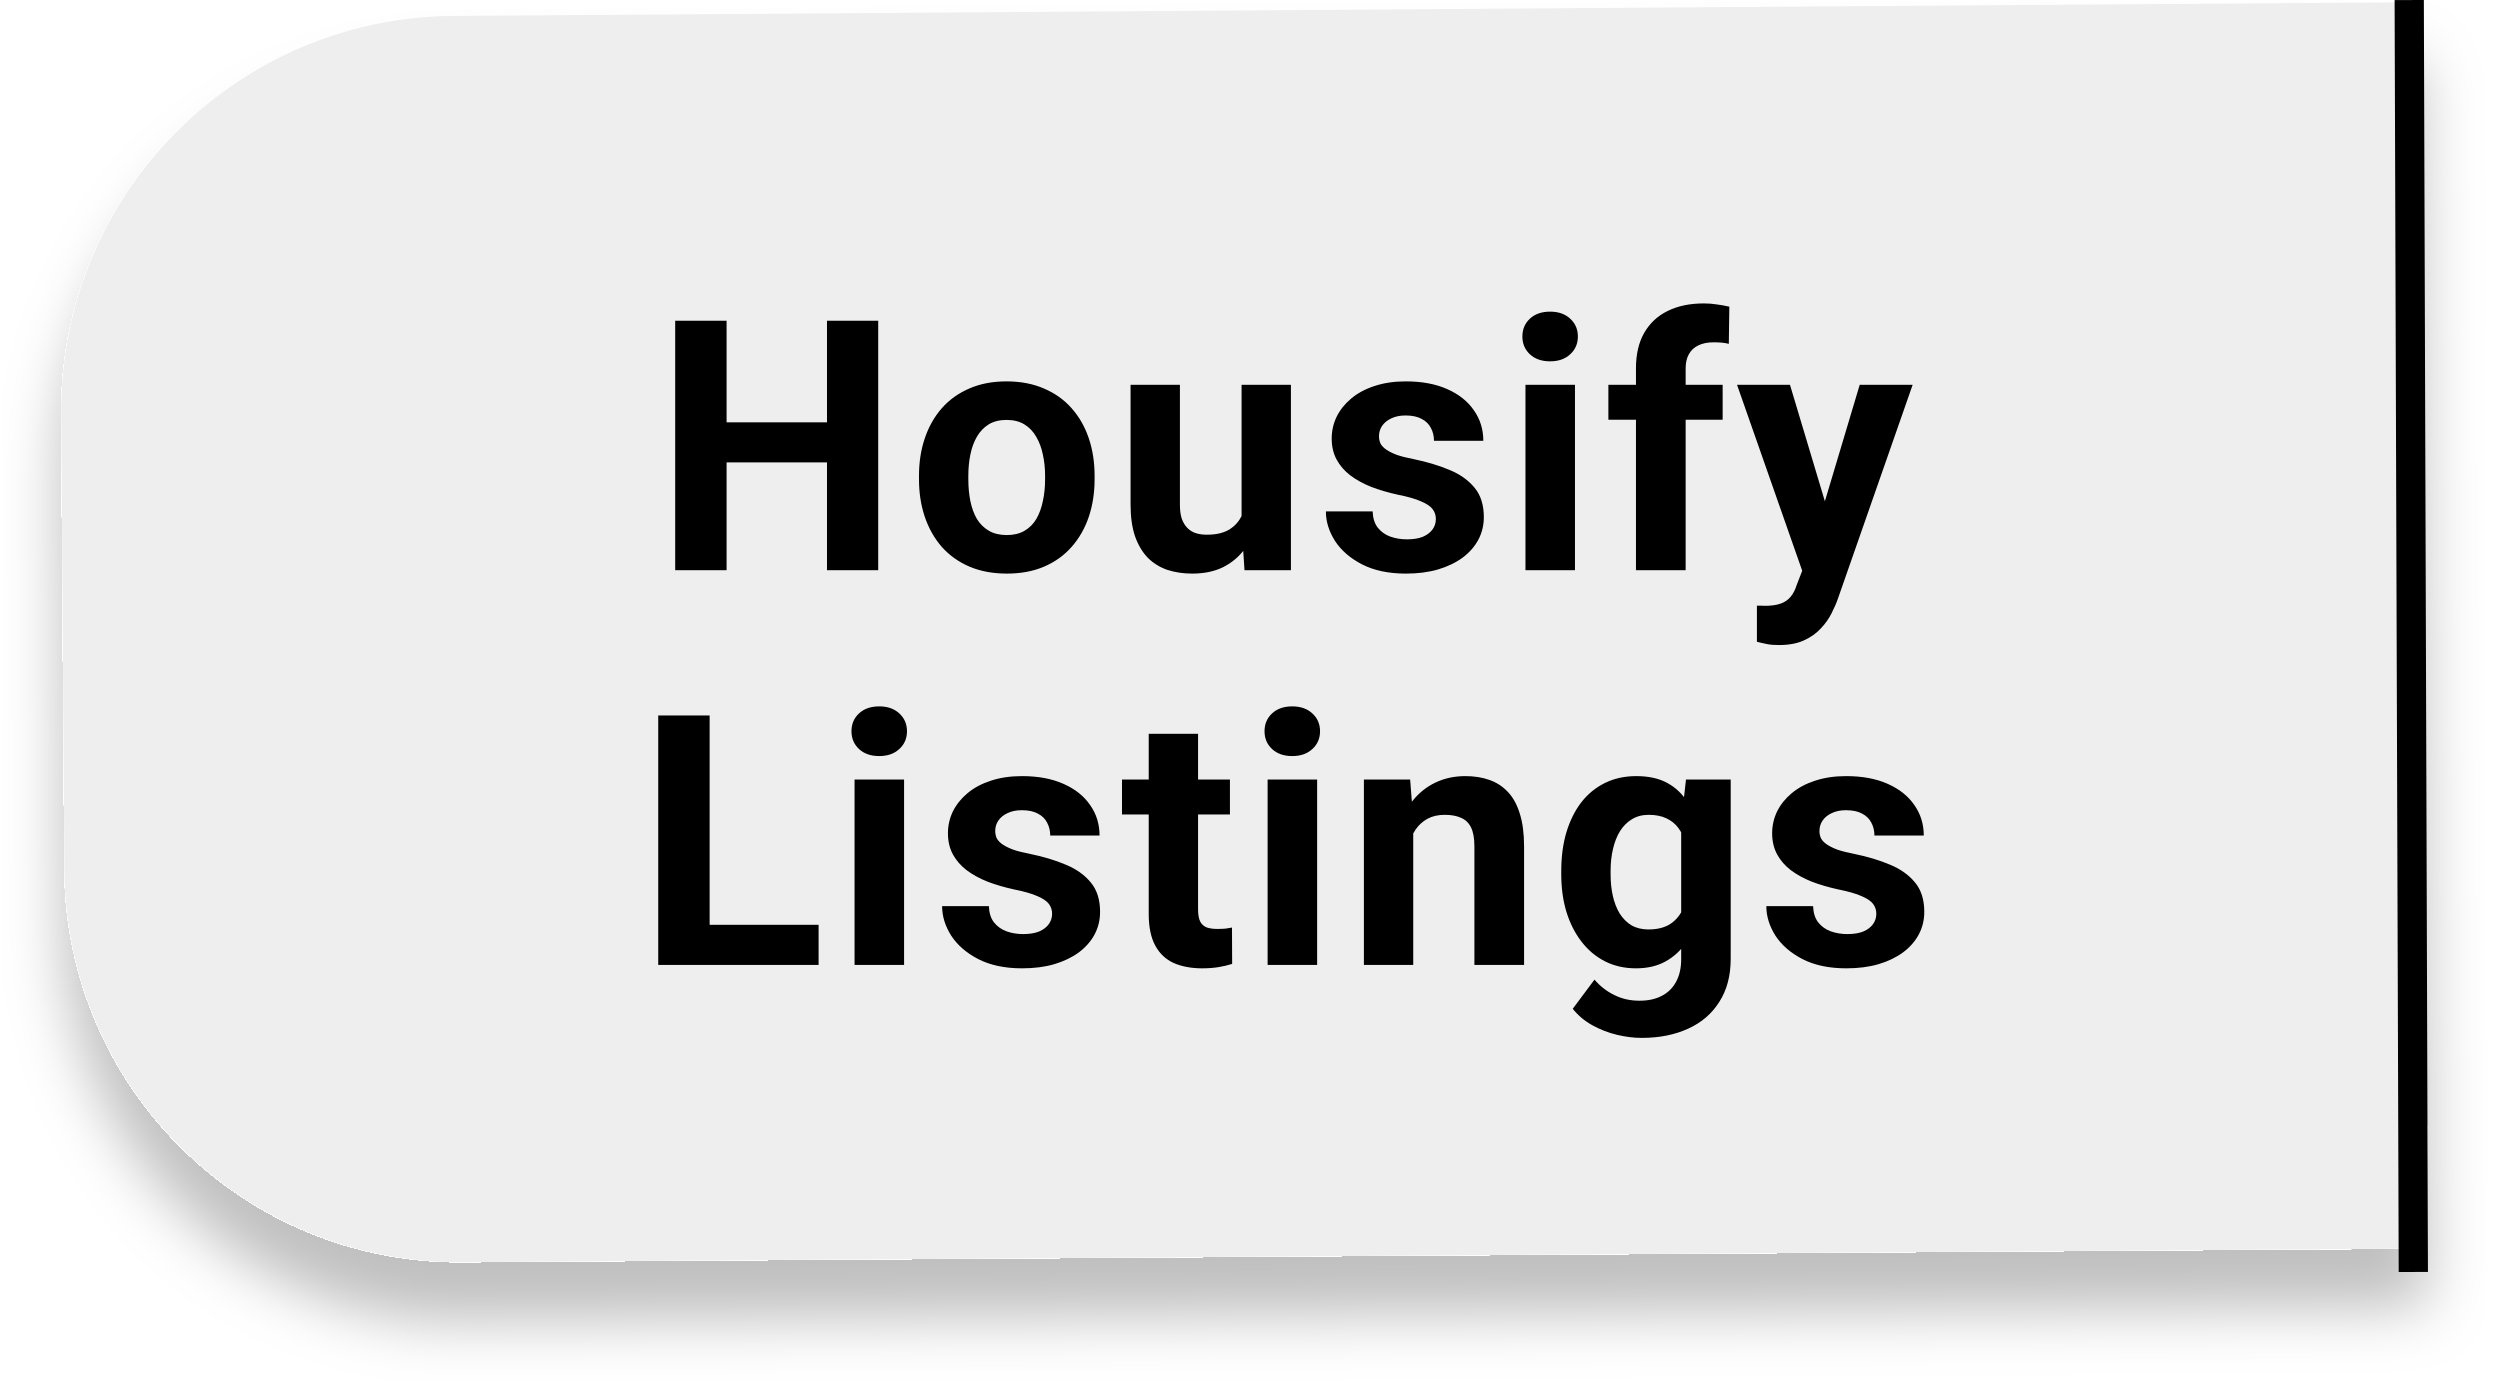
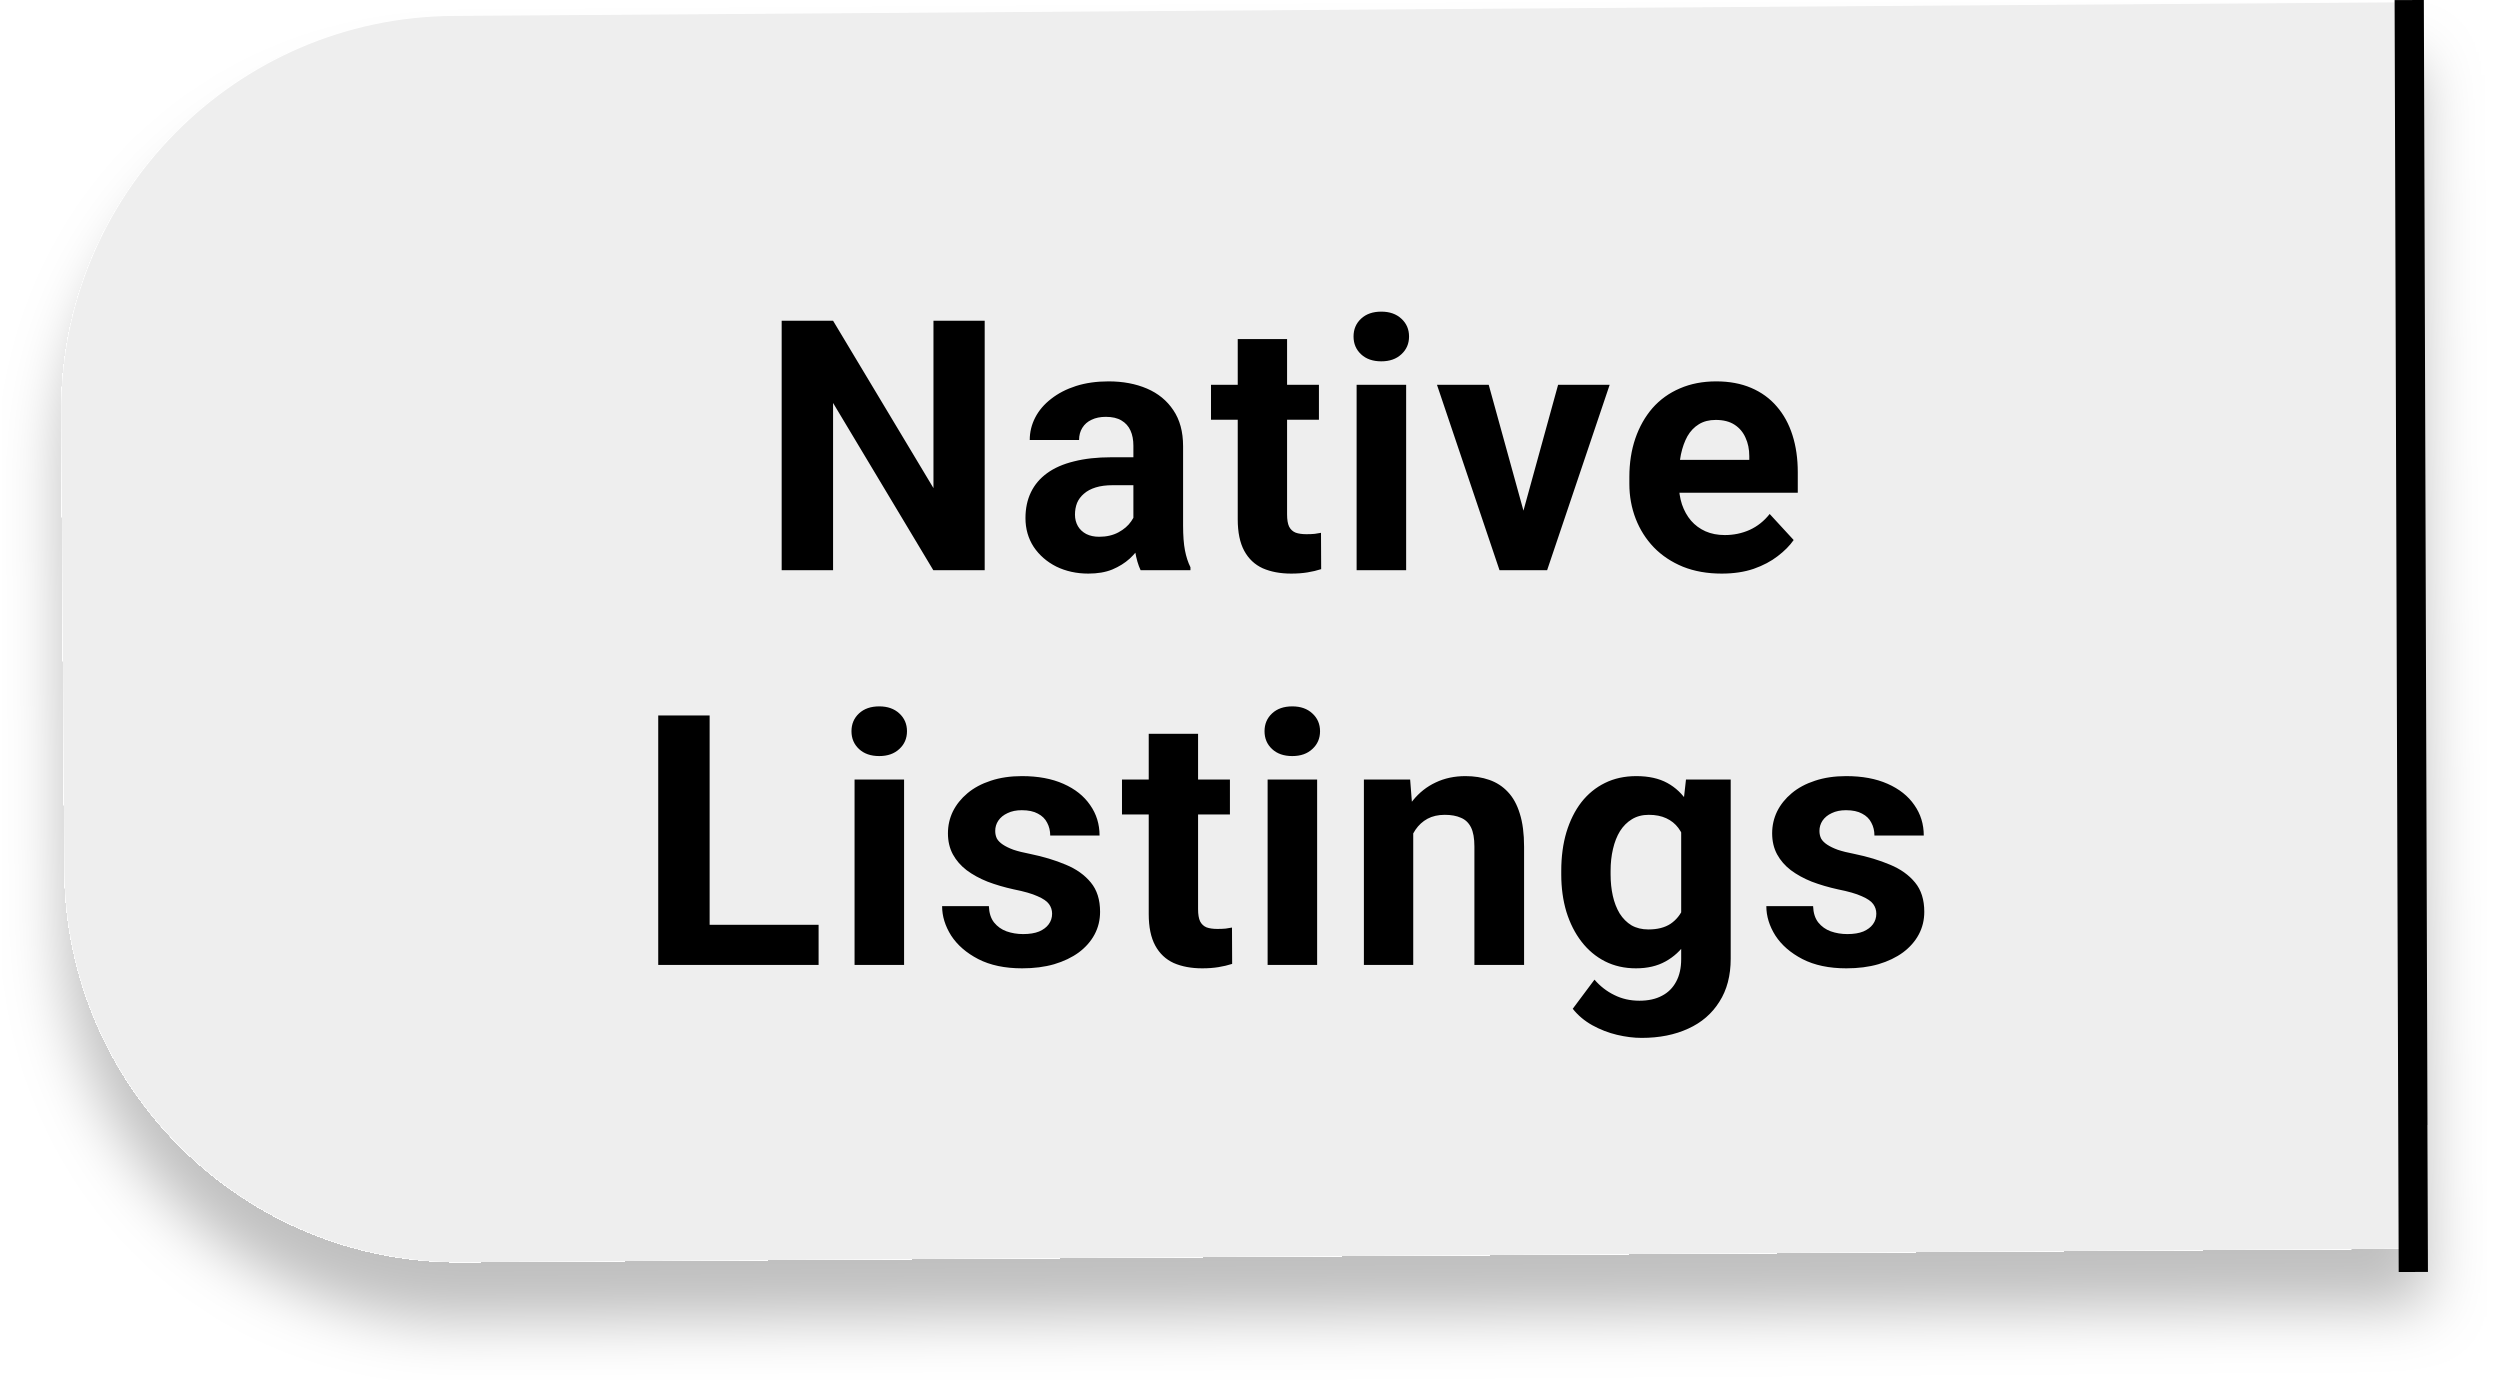
<svg xmlns="http://www.w3.org/2000/svg" width="171" height="95" viewBox="0 0 171 95" fill="none">
  <g filter="url(#filter0_d_118_175)">
    <path d="M165.472 0.151L166.066 85.395L31.596 86.332C16.685 86.436 4.512 74.432 4.408 59.521L4.191 28.276C4.087 13.364 16.09 1.192 31.002 1.088L165.472 0.151Z" fill="#EEEEEE" />
  </g>
  <line x1="165.071" y1="87.003" x2="164.791" y2="0.003" stroke="black" stroke-width="2" />
-   <path d="M57.562 28.887V31.629H48.656V28.887H57.562ZM49.699 21.938V39H46.183V21.938H49.699ZM60.07 21.938V39H56.566V21.938H60.07ZM62.859 32.789V32.543C62.859 31.613 62.991 30.758 63.257 29.977C63.523 29.188 63.909 28.504 64.417 27.926C64.925 27.348 65.55 26.898 66.292 26.578C67.034 26.25 67.886 26.086 68.847 26.086C69.808 26.086 70.663 26.25 71.413 26.578C72.163 26.898 72.792 27.348 73.3 27.926C73.816 28.504 74.206 29.188 74.472 29.977C74.737 30.758 74.87 31.613 74.87 32.543V32.789C74.87 33.711 74.737 34.566 74.472 35.355C74.206 36.137 73.816 36.82 73.3 37.406C72.792 37.984 72.167 38.434 71.425 38.754C70.683 39.074 69.831 39.234 68.87 39.234C67.909 39.234 67.054 39.074 66.304 38.754C65.562 38.434 64.933 37.984 64.417 37.406C63.909 36.82 63.523 36.137 63.257 35.355C62.991 34.566 62.859 33.711 62.859 32.789ZM66.234 32.543V32.789C66.234 33.32 66.281 33.816 66.374 34.277C66.468 34.738 66.616 35.145 66.82 35.496C67.031 35.84 67.304 36.109 67.64 36.305C67.976 36.5 68.386 36.598 68.87 36.598C69.339 36.598 69.741 36.5 70.077 36.305C70.413 36.109 70.683 35.84 70.886 35.496C71.089 35.145 71.237 34.738 71.331 34.277C71.433 33.816 71.484 33.32 71.484 32.789V32.543C71.484 32.027 71.433 31.543 71.331 31.09C71.237 30.629 71.085 30.223 70.874 29.871C70.671 29.512 70.402 29.23 70.066 29.027C69.73 28.824 69.323 28.723 68.847 28.723C68.37 28.723 67.964 28.824 67.628 29.027C67.3 29.23 67.031 29.512 66.82 29.871C66.616 30.223 66.468 30.629 66.374 31.09C66.281 31.543 66.234 32.027 66.234 32.543ZM84.924 35.965V26.32H88.299V39H85.124L84.924 35.965ZM85.299 33.363L86.296 33.34C86.296 34.184 86.198 34.969 86.003 35.695C85.807 36.414 85.514 37.039 85.124 37.57C84.733 38.094 84.241 38.504 83.647 38.801C83.053 39.09 82.354 39.234 81.549 39.234C80.932 39.234 80.362 39.148 79.839 38.977C79.323 38.797 78.878 38.52 78.503 38.145C78.135 37.762 77.846 37.273 77.635 36.68C77.432 36.078 77.331 35.355 77.331 34.512V26.32H80.706V34.535C80.706 34.91 80.749 35.227 80.835 35.484C80.928 35.742 81.057 35.953 81.221 36.117C81.385 36.281 81.577 36.398 81.796 36.469C82.022 36.539 82.272 36.574 82.546 36.574C83.241 36.574 83.788 36.434 84.186 36.152C84.593 35.871 84.878 35.488 85.042 35.004C85.214 34.512 85.299 33.965 85.299 33.363ZM98.213 35.496C98.213 35.254 98.143 35.035 98.002 34.84C97.862 34.645 97.6 34.465 97.217 34.301C96.842 34.129 96.299 33.973 95.588 33.832C94.948 33.691 94.35 33.516 93.795 33.305C93.248 33.086 92.772 32.824 92.365 32.52C91.967 32.215 91.654 31.855 91.428 31.441C91.201 31.02 91.088 30.539 91.088 30C91.088 29.469 91.201 28.969 91.428 28.5C91.662 28.031 91.994 27.617 92.424 27.258C92.862 26.891 93.393 26.605 94.018 26.402C94.651 26.191 95.362 26.086 96.151 26.086C97.252 26.086 98.198 26.262 98.987 26.613C99.783 26.965 100.393 27.449 100.815 28.066C101.244 28.676 101.459 29.371 101.459 30.152H98.084C98.084 29.824 98.014 29.531 97.873 29.273C97.74 29.008 97.529 28.801 97.24 28.652C96.959 28.496 96.592 28.418 96.139 28.418C95.764 28.418 95.44 28.484 95.166 28.617C94.893 28.742 94.682 28.914 94.533 29.133C94.393 29.344 94.323 29.578 94.323 29.836C94.323 30.031 94.362 30.207 94.44 30.363C94.526 30.512 94.662 30.648 94.85 30.773C95.037 30.898 95.279 31.016 95.576 31.125C95.881 31.227 96.256 31.32 96.701 31.406C97.615 31.594 98.432 31.84 99.151 32.145C99.869 32.441 100.44 32.848 100.862 33.363C101.283 33.871 101.494 34.539 101.494 35.367C101.494 35.93 101.369 36.445 101.119 36.914C100.869 37.383 100.51 37.793 100.041 38.145C99.573 38.488 99.01 38.758 98.354 38.953C97.705 39.141 96.975 39.234 96.162 39.234C94.983 39.234 93.983 39.023 93.162 38.602C92.35 38.18 91.733 37.645 91.311 36.996C90.897 36.34 90.69 35.668 90.69 34.98H93.889C93.904 35.441 94.022 35.812 94.24 36.094C94.467 36.375 94.752 36.578 95.096 36.703C95.448 36.828 95.826 36.891 96.233 36.891C96.67 36.891 97.033 36.832 97.323 36.715C97.612 36.59 97.83 36.426 97.979 36.223C98.135 36.012 98.213 35.77 98.213 35.496ZM107.728 26.32V39H104.342V26.32H107.728ZM104.131 23.016C104.131 22.523 104.302 22.117 104.646 21.797C104.99 21.477 105.451 21.316 106.029 21.316C106.599 21.316 107.056 21.477 107.4 21.797C107.752 22.117 107.927 22.523 107.927 23.016C107.927 23.508 107.752 23.914 107.4 24.234C107.056 24.555 106.599 24.715 106.029 24.715C105.451 24.715 104.99 24.555 104.646 24.234C104.302 23.914 104.131 23.508 104.131 23.016ZM115.298 39H111.9V25.195C111.9 24.234 112.087 23.426 112.462 22.77C112.845 22.105 113.38 21.605 114.068 21.27C114.763 20.926 115.587 20.754 116.54 20.754C116.853 20.754 117.154 20.777 117.443 20.824C117.732 20.863 118.013 20.914 118.286 20.977L118.251 23.52C118.103 23.48 117.947 23.453 117.783 23.438C117.618 23.422 117.427 23.414 117.208 23.414C116.802 23.414 116.454 23.484 116.165 23.625C115.884 23.758 115.669 23.957 115.521 24.223C115.372 24.488 115.298 24.812 115.298 25.195V39ZM117.829 26.32V28.711H110.013V26.32H117.829ZM123.841 37.57L127.204 26.32H130.825L125.727 40.91C125.618 41.23 125.47 41.574 125.282 41.941C125.102 42.309 124.856 42.656 124.544 42.984C124.239 43.32 123.852 43.594 123.384 43.805C122.923 44.016 122.356 44.121 121.684 44.121C121.364 44.121 121.102 44.102 120.899 44.062C120.696 44.023 120.454 43.969 120.173 43.898V41.426C120.259 41.426 120.348 41.426 120.442 41.426C120.536 41.434 120.626 41.438 120.712 41.438C121.157 41.438 121.52 41.387 121.802 41.285C122.083 41.184 122.309 41.027 122.481 40.816C122.653 40.613 122.79 40.348 122.891 40.02L123.841 37.57ZM122.434 26.32L125.188 35.508L125.669 39.082L123.372 39.328L118.813 26.32H122.434ZM55.992 63.258V66H47.402V63.258H55.992ZM48.539 48.938V66H45.023V48.938H48.539ZM61.839 53.32V66H58.452V53.32H61.839ZM58.241 50.016C58.241 49.523 58.413 49.117 58.757 48.797C59.101 48.477 59.562 48.316 60.14 48.316C60.71 48.316 61.167 48.477 61.511 48.797C61.862 49.117 62.038 49.523 62.038 50.016C62.038 50.508 61.862 50.914 61.511 51.234C61.167 51.555 60.71 51.715 60.14 51.715C59.562 51.715 59.101 51.555 58.757 51.234C58.413 50.914 58.241 50.508 58.241 50.016ZM71.964 62.496C71.964 62.254 71.893 62.035 71.753 61.84C71.612 61.645 71.35 61.465 70.968 61.301C70.593 61.129 70.049 60.973 69.339 60.832C68.698 60.691 68.1 60.516 67.546 60.305C66.999 60.086 66.522 59.824 66.116 59.52C65.718 59.215 65.405 58.855 65.178 58.441C64.952 58.02 64.839 57.539 64.839 57C64.839 56.469 64.952 55.969 65.178 55.5C65.413 55.031 65.745 54.617 66.174 54.258C66.612 53.891 67.143 53.605 67.768 53.402C68.401 53.191 69.112 53.086 69.901 53.086C71.003 53.086 71.948 53.262 72.737 53.613C73.534 53.965 74.143 54.449 74.565 55.066C74.995 55.676 75.21 56.371 75.21 57.152H71.835C71.835 56.824 71.764 56.531 71.624 56.273C71.491 56.008 71.28 55.801 70.991 55.652C70.71 55.496 70.343 55.418 69.889 55.418C69.514 55.418 69.19 55.484 68.917 55.617C68.643 55.742 68.432 55.914 68.284 56.133C68.143 56.344 68.073 56.578 68.073 56.836C68.073 57.031 68.112 57.207 68.19 57.363C68.276 57.512 68.413 57.648 68.6 57.773C68.788 57.898 69.03 58.016 69.327 58.125C69.632 58.227 70.007 58.32 70.452 58.406C71.366 58.594 72.182 58.84 72.901 59.145C73.62 59.441 74.19 59.848 74.612 60.363C75.034 60.871 75.245 61.539 75.245 62.367C75.245 62.93 75.12 63.445 74.87 63.914C74.62 64.383 74.26 64.793 73.792 65.144C73.323 65.488 72.76 65.758 72.104 65.953C71.456 66.141 70.725 66.234 69.913 66.234C68.733 66.234 67.733 66.023 66.913 65.602C66.1 65.18 65.483 64.644 65.061 63.996C64.647 63.34 64.44 62.668 64.44 61.98H67.639C67.655 62.441 67.772 62.812 67.991 63.094C68.218 63.375 68.503 63.578 68.846 63.703C69.198 63.828 69.577 63.891 69.983 63.891C70.421 63.891 70.784 63.832 71.073 63.715C71.362 63.59 71.581 63.426 71.729 63.223C71.885 63.012 71.964 62.77 71.964 62.496ZM84.127 53.32V55.711H76.744V53.32H84.127ZM78.573 50.191H81.948V62.18C81.948 62.547 81.994 62.828 82.088 63.023C82.19 63.219 82.338 63.355 82.533 63.434C82.729 63.504 82.975 63.539 83.272 63.539C83.483 63.539 83.67 63.531 83.834 63.516C84.006 63.492 84.151 63.469 84.268 63.445L84.279 65.93C83.99 66.023 83.678 66.098 83.342 66.152C83.006 66.207 82.635 66.234 82.229 66.234C81.487 66.234 80.838 66.113 80.283 65.871C79.737 65.621 79.315 65.223 79.018 64.676C78.721 64.129 78.573 63.41 78.573 62.52V50.191ZM90.092 53.32V66H86.705V53.32H90.092ZM86.494 50.016C86.494 49.523 86.666 49.117 87.01 48.797C87.353 48.477 87.814 48.316 88.392 48.316C88.963 48.316 89.42 48.477 89.763 48.797C90.115 49.117 90.291 49.523 90.291 50.016C90.291 50.508 90.115 50.914 89.763 51.234C89.42 51.555 88.963 51.715 88.392 51.715C87.814 51.715 87.353 51.555 87.01 51.234C86.666 50.914 86.494 50.508 86.494 50.016ZM96.665 56.027V66H93.29V53.32H96.454L96.665 56.027ZM96.173 59.215H95.259C95.259 58.277 95.38 57.434 95.622 56.684C95.865 55.926 96.204 55.281 96.642 54.75C97.079 54.211 97.599 53.801 98.201 53.52C98.81 53.23 99.49 53.086 100.24 53.086C100.833 53.086 101.376 53.172 101.868 53.344C102.361 53.516 102.783 53.789 103.134 54.164C103.493 54.539 103.767 55.035 103.954 55.652C104.15 56.27 104.247 57.023 104.247 57.914V66H100.849V57.902C100.849 57.34 100.771 56.902 100.615 56.59C100.458 56.277 100.228 56.059 99.923 55.934C99.626 55.801 99.259 55.734 98.822 55.734C98.368 55.734 97.974 55.824 97.638 56.004C97.31 56.184 97.036 56.434 96.818 56.754C96.607 57.066 96.447 57.434 96.337 57.855C96.228 58.277 96.173 58.73 96.173 59.215ZM115.321 53.32H118.38V65.578C118.38 66.734 118.122 67.715 117.606 68.519C117.098 69.332 116.387 69.945 115.473 70.359C114.559 70.781 113.497 70.992 112.286 70.992C111.755 70.992 111.192 70.922 110.598 70.781C110.012 70.641 109.45 70.422 108.911 70.125C108.38 69.828 107.934 69.453 107.575 69L109.063 67.008C109.454 67.461 109.907 67.812 110.423 68.062C110.938 68.32 111.509 68.449 112.134 68.449C112.743 68.449 113.259 68.336 113.68 68.109C114.102 67.891 114.427 67.566 114.653 67.137C114.88 66.715 114.993 66.203 114.993 65.602V56.25L115.321 53.32ZM106.79 59.812V59.566C106.79 58.598 106.907 57.719 107.141 56.93C107.384 56.133 107.723 55.449 108.161 54.879C108.606 54.309 109.145 53.867 109.778 53.555C110.411 53.242 111.126 53.086 111.923 53.086C112.766 53.086 113.473 53.242 114.044 53.555C114.614 53.867 115.083 54.312 115.45 54.891C115.817 55.461 116.102 56.137 116.305 56.918C116.516 57.691 116.68 58.539 116.798 59.461V60C116.68 60.883 116.505 61.703 116.27 62.461C116.036 63.219 115.727 63.883 115.345 64.453C114.962 65.016 114.485 65.453 113.915 65.766C113.352 66.078 112.68 66.234 111.899 66.234C111.118 66.234 110.411 66.074 109.778 65.754C109.153 65.434 108.618 64.984 108.173 64.406C107.727 63.828 107.384 63.148 107.141 62.367C106.907 61.586 106.79 60.734 106.79 59.812ZM110.165 59.566V59.812C110.165 60.336 110.216 60.824 110.317 61.277C110.419 61.73 110.575 62.133 110.786 62.484C111.005 62.828 111.274 63.098 111.595 63.293C111.923 63.48 112.309 63.574 112.755 63.574C113.372 63.574 113.876 63.445 114.266 63.188C114.657 62.922 114.95 62.559 115.145 62.098C115.341 61.637 115.454 61.105 115.485 60.504V58.969C115.47 58.477 115.403 58.035 115.286 57.645C115.169 57.246 115.005 56.906 114.794 56.625C114.583 56.344 114.309 56.125 113.973 55.969C113.637 55.812 113.239 55.734 112.778 55.734C112.333 55.734 111.946 55.836 111.618 56.039C111.298 56.234 111.028 56.504 110.809 56.848C110.598 57.191 110.438 57.598 110.329 58.066C110.22 58.527 110.165 59.027 110.165 59.566ZM128.34 62.496C128.34 62.254 128.27 62.035 128.129 61.84C127.989 61.645 127.727 61.465 127.344 61.301C126.969 61.129 126.426 60.973 125.715 60.832C125.075 60.691 124.477 60.516 123.922 60.305C123.375 60.086 122.899 59.824 122.493 59.52C122.094 59.215 121.782 58.855 121.555 58.441C121.328 58.02 121.215 57.539 121.215 57C121.215 56.469 121.328 55.969 121.555 55.5C121.789 55.031 122.121 54.617 122.551 54.258C122.989 53.891 123.52 53.605 124.145 53.402C124.778 53.191 125.489 53.086 126.278 53.086C127.379 53.086 128.325 53.262 129.114 53.613C129.91 53.965 130.52 54.449 130.942 55.066C131.371 55.676 131.586 56.371 131.586 57.152H128.211C128.211 56.824 128.141 56.531 128 56.273C127.868 56.008 127.657 55.801 127.368 55.652C127.086 55.496 126.719 55.418 126.266 55.418C125.891 55.418 125.567 55.484 125.293 55.617C125.02 55.742 124.809 55.914 124.66 56.133C124.52 56.344 124.45 56.578 124.45 56.836C124.45 57.031 124.489 57.207 124.567 57.363C124.653 57.512 124.789 57.648 124.977 57.773C125.164 57.898 125.407 58.016 125.703 58.125C126.008 58.227 126.383 58.32 126.828 58.406C127.743 58.594 128.559 58.84 129.278 59.145C129.996 59.441 130.567 59.848 130.989 60.363C131.41 60.871 131.621 61.539 131.621 62.367C131.621 62.93 131.496 63.445 131.246 63.914C130.996 64.383 130.637 64.793 130.168 65.144C129.7 65.488 129.137 65.758 128.481 65.953C127.832 66.141 127.102 66.234 126.289 66.234C125.11 66.234 124.11 66.023 123.289 65.602C122.477 65.18 121.86 64.644 121.438 63.996C121.024 63.34 120.817 62.668 120.817 61.98H124.016C124.032 62.441 124.149 62.812 124.368 63.094C124.594 63.375 124.879 63.578 125.223 63.703C125.575 63.828 125.953 63.891 126.36 63.891C126.797 63.891 127.16 63.832 127.45 63.715C127.739 63.59 127.957 63.426 128.106 63.223C128.262 63.012 128.34 62.77 128.34 62.496Z" fill="black" />
+   <path d="M67.353 21.938V39H63.837L56.982 27.562V39H53.466V21.938H56.982L63.849 33.387V21.938H67.353ZM77.524 36.141V30.492C77.524 30.086 77.458 29.738 77.325 29.449C77.192 29.152 76.985 28.922 76.704 28.758C76.431 28.594 76.075 28.512 75.638 28.512C75.263 28.512 74.938 28.578 74.665 28.711C74.392 28.836 74.181 29.02 74.032 29.262C73.884 29.496 73.809 29.773 73.809 30.094H70.434C70.434 29.555 70.559 29.043 70.809 28.559C71.059 28.074 71.423 27.648 71.899 27.281C72.376 26.906 72.942 26.613 73.599 26.402C74.263 26.191 75.005 26.086 75.825 26.086C76.809 26.086 77.684 26.25 78.45 26.578C79.216 26.906 79.817 27.398 80.255 28.055C80.7 28.711 80.923 29.531 80.923 30.516V35.941C80.923 36.637 80.966 37.207 81.052 37.652C81.138 38.09 81.263 38.473 81.427 38.801V39H78.017C77.853 38.656 77.728 38.227 77.642 37.711C77.563 37.188 77.524 36.664 77.524 36.141ZM77.97 31.277L77.993 33.188H76.106C75.661 33.188 75.274 33.238 74.946 33.34C74.618 33.441 74.349 33.586 74.138 33.773C73.927 33.953 73.77 34.164 73.669 34.406C73.575 34.648 73.528 34.914 73.528 35.203C73.528 35.492 73.595 35.754 73.728 35.988C73.86 36.215 74.052 36.395 74.302 36.527C74.552 36.652 74.845 36.715 75.181 36.715C75.688 36.715 76.13 36.613 76.505 36.41C76.88 36.207 77.169 35.957 77.372 35.66C77.583 35.363 77.692 35.082 77.7 34.816L78.591 36.246C78.466 36.566 78.294 36.898 78.075 37.242C77.864 37.586 77.595 37.91 77.267 38.215C76.938 38.512 76.544 38.758 76.083 38.953C75.622 39.141 75.075 39.234 74.442 39.234C73.638 39.234 72.907 39.074 72.251 38.754C71.603 38.426 71.087 37.977 70.704 37.406C70.329 36.828 70.142 36.172 70.142 35.438C70.142 34.773 70.267 34.184 70.517 33.668C70.767 33.152 71.134 32.719 71.618 32.367C72.11 32.008 72.724 31.738 73.458 31.559C74.192 31.371 75.044 31.277 76.013 31.277H77.97ZM90.215 26.32V28.711H82.832V26.32H90.215ZM84.661 23.191H88.036V35.18C88.036 35.547 88.082 35.828 88.176 36.023C88.278 36.219 88.426 36.355 88.622 36.434C88.817 36.504 89.063 36.539 89.36 36.539C89.571 36.539 89.758 36.531 89.922 36.516C90.094 36.492 90.239 36.469 90.356 36.445L90.368 38.93C90.079 39.023 89.766 39.098 89.43 39.152C89.094 39.207 88.723 39.234 88.317 39.234C87.575 39.234 86.926 39.113 86.372 38.871C85.825 38.621 85.403 38.223 85.106 37.676C84.809 37.129 84.661 36.41 84.661 35.52V23.191ZM96.18 26.32V39H92.793V26.32H96.18ZM92.582 23.016C92.582 22.523 92.754 22.117 93.098 21.797C93.441 21.477 93.902 21.316 94.481 21.316C95.051 21.316 95.508 21.477 95.852 21.797C96.203 22.117 96.379 22.523 96.379 23.016C96.379 23.508 96.203 23.914 95.852 24.234C95.508 24.555 95.051 24.715 94.481 24.715C93.902 24.715 93.441 24.555 93.098 24.234C92.754 23.914 92.582 23.508 92.582 23.016ZM103.761 36.539L106.574 26.32H110.101L105.824 39H103.691L103.761 36.539ZM101.828 26.32L104.652 36.551L104.71 39H102.566L98.289 26.32H101.828ZM117.765 39.234C116.78 39.234 115.898 39.078 115.116 38.766C114.335 38.445 113.671 38.004 113.124 37.441C112.585 36.879 112.171 36.227 111.882 35.484C111.593 34.734 111.448 33.938 111.448 33.094V32.625C111.448 31.664 111.585 30.785 111.858 29.988C112.132 29.191 112.523 28.5 113.03 27.914C113.546 27.328 114.171 26.879 114.905 26.566C115.64 26.246 116.468 26.086 117.39 26.086C118.288 26.086 119.085 26.234 119.78 26.531C120.476 26.828 121.058 27.25 121.526 27.797C122.003 28.344 122.362 29 122.605 29.766C122.847 30.523 122.968 31.367 122.968 32.297V33.703H112.89V31.453H119.651V31.195C119.651 30.727 119.565 30.309 119.394 29.941C119.23 29.566 118.98 29.27 118.644 29.051C118.308 28.832 117.878 28.723 117.355 28.723C116.909 28.723 116.526 28.82 116.206 29.016C115.886 29.211 115.624 29.484 115.421 29.836C115.226 30.188 115.077 30.602 114.976 31.078C114.882 31.547 114.835 32.062 114.835 32.625V33.094C114.835 33.602 114.905 34.07 115.046 34.5C115.194 34.93 115.401 35.301 115.667 35.613C115.94 35.926 116.269 36.168 116.651 36.34C117.042 36.512 117.483 36.598 117.976 36.598C118.585 36.598 119.151 36.48 119.675 36.246C120.206 36.004 120.663 35.641 121.046 35.156L122.687 36.938C122.421 37.32 122.058 37.688 121.597 38.039C121.144 38.391 120.597 38.68 119.956 38.906C119.315 39.125 118.585 39.234 117.765 39.234ZM55.992 63.258V66H47.402V63.258H55.992ZM48.539 48.938V66H45.023V48.938H48.539ZM61.839 53.32V66H58.452V53.32H61.839ZM58.241 50.016C58.241 49.523 58.413 49.117 58.757 48.797C59.101 48.477 59.562 48.316 60.14 48.316C60.71 48.316 61.167 48.477 61.511 48.797C61.862 49.117 62.038 49.523 62.038 50.016C62.038 50.508 61.862 50.914 61.511 51.234C61.167 51.555 60.71 51.715 60.14 51.715C59.562 51.715 59.101 51.555 58.757 51.234C58.413 50.914 58.241 50.508 58.241 50.016ZM71.964 62.496C71.964 62.254 71.893 62.035 71.753 61.84C71.612 61.645 71.35 61.465 70.968 61.301C70.593 61.129 70.049 60.973 69.339 60.832C68.698 60.691 68.1 60.516 67.546 60.305C66.999 60.086 66.522 59.824 66.116 59.52C65.718 59.215 65.405 58.855 65.178 58.441C64.952 58.02 64.839 57.539 64.839 57C64.839 56.469 64.952 55.969 65.178 55.5C65.413 55.031 65.745 54.617 66.174 54.258C66.612 53.891 67.143 53.605 67.768 53.402C68.401 53.191 69.112 53.086 69.901 53.086C71.003 53.086 71.948 53.262 72.737 53.613C73.534 53.965 74.143 54.449 74.565 55.066C74.995 55.676 75.21 56.371 75.21 57.152H71.835C71.835 56.824 71.764 56.531 71.624 56.273C71.491 56.008 71.28 55.801 70.991 55.652C70.71 55.496 70.343 55.418 69.889 55.418C69.514 55.418 69.19 55.484 68.917 55.617C68.643 55.742 68.432 55.914 68.284 56.133C68.143 56.344 68.073 56.578 68.073 56.836C68.073 57.031 68.112 57.207 68.19 57.363C68.276 57.512 68.413 57.648 68.6 57.773C68.788 57.898 69.03 58.016 69.327 58.125C69.632 58.227 70.007 58.32 70.452 58.406C71.366 58.594 72.182 58.84 72.901 59.145C73.62 59.441 74.19 59.848 74.612 60.363C75.034 60.871 75.245 61.539 75.245 62.367C75.245 62.93 75.12 63.445 74.87 63.914C74.62 64.383 74.26 64.793 73.792 65.144C73.323 65.488 72.76 65.758 72.104 65.953C71.456 66.141 70.725 66.234 69.913 66.234C68.733 66.234 67.733 66.023 66.913 65.602C66.1 65.18 65.483 64.644 65.061 63.996C64.647 63.34 64.44 62.668 64.44 61.98H67.639C67.655 62.441 67.772 62.812 67.991 63.094C68.218 63.375 68.503 63.578 68.846 63.703C69.198 63.828 69.577 63.891 69.983 63.891C70.421 63.891 70.784 63.832 71.073 63.715C71.362 63.59 71.581 63.426 71.729 63.223C71.885 63.012 71.964 62.77 71.964 62.496ZM84.127 53.32V55.711H76.744V53.32H84.127ZM78.573 50.191H81.948V62.18C81.948 62.547 81.994 62.828 82.088 63.023C82.19 63.219 82.338 63.355 82.533 63.434C82.729 63.504 82.975 63.539 83.272 63.539C83.483 63.539 83.67 63.531 83.834 63.516C84.006 63.492 84.151 63.469 84.268 63.445L84.279 65.93C83.99 66.023 83.678 66.098 83.342 66.152C83.006 66.207 82.635 66.234 82.229 66.234C81.487 66.234 80.838 66.113 80.283 65.871C79.737 65.621 79.315 65.223 79.018 64.676C78.721 64.129 78.573 63.41 78.573 62.52V50.191ZM90.092 53.32V66H86.705V53.32H90.092ZM86.494 50.016C86.494 49.523 86.666 49.117 87.01 48.797C87.353 48.477 87.814 48.316 88.392 48.316C88.963 48.316 89.42 48.477 89.763 48.797C90.115 49.117 90.291 49.523 90.291 50.016C90.291 50.508 90.115 50.914 89.763 51.234C89.42 51.555 88.963 51.715 88.392 51.715C87.814 51.715 87.353 51.555 87.01 51.234C86.666 50.914 86.494 50.508 86.494 50.016ZM96.665 56.027V66H93.29V53.32H96.454L96.665 56.027ZM96.173 59.215H95.259C95.259 58.277 95.38 57.434 95.622 56.684C95.865 55.926 96.204 55.281 96.642 54.75C97.079 54.211 97.599 53.801 98.201 53.52C98.81 53.23 99.49 53.086 100.24 53.086C100.833 53.086 101.376 53.172 101.868 53.344C102.361 53.516 102.783 53.789 103.134 54.164C103.493 54.539 103.767 55.035 103.954 55.652C104.15 56.27 104.247 57.023 104.247 57.914V66H100.849V57.902C100.849 57.34 100.771 56.902 100.615 56.59C100.458 56.277 100.228 56.059 99.923 55.934C99.626 55.801 99.259 55.734 98.822 55.734C98.368 55.734 97.974 55.824 97.638 56.004C97.31 56.184 97.036 56.434 96.818 56.754C96.607 57.066 96.447 57.434 96.337 57.855C96.228 58.277 96.173 58.73 96.173 59.215ZM115.321 53.32H118.38V65.578C118.38 66.734 118.122 67.715 117.606 68.519C117.098 69.332 116.387 69.945 115.473 70.359C114.559 70.781 113.497 70.992 112.286 70.992C111.755 70.992 111.192 70.922 110.598 70.781C110.012 70.641 109.45 70.422 108.911 70.125C108.38 69.828 107.934 69.453 107.575 69L109.063 67.008C109.454 67.461 109.907 67.812 110.423 68.062C110.938 68.32 111.509 68.449 112.134 68.449C112.743 68.449 113.259 68.336 113.68 68.109C114.102 67.891 114.427 67.566 114.653 67.137C114.88 66.715 114.993 66.203 114.993 65.602V56.25L115.321 53.32ZM106.79 59.812V59.566C106.79 58.598 106.907 57.719 107.141 56.93C107.384 56.133 107.723 55.449 108.161 54.879C108.606 54.309 109.145 53.867 109.778 53.555C110.411 53.242 111.126 53.086 111.923 53.086C112.766 53.086 113.473 53.242 114.044 53.555C114.614 53.867 115.083 54.312 115.45 54.891C115.817 55.461 116.102 56.137 116.305 56.918C116.516 57.691 116.68 58.539 116.798 59.461V60C116.68 60.883 116.505 61.703 116.27 62.461C116.036 63.219 115.727 63.883 115.345 64.453C114.962 65.016 114.485 65.453 113.915 65.766C113.352 66.078 112.68 66.234 111.899 66.234C111.118 66.234 110.411 66.074 109.778 65.754C109.153 65.434 108.618 64.984 108.173 64.406C107.727 63.828 107.384 63.148 107.141 62.367C106.907 61.586 106.79 60.734 106.79 59.812ZM110.165 59.566V59.812C110.165 60.336 110.216 60.824 110.317 61.277C110.419 61.73 110.575 62.133 110.786 62.484C111.005 62.828 111.274 63.098 111.595 63.293C111.923 63.48 112.309 63.574 112.755 63.574C113.372 63.574 113.876 63.445 114.266 63.188C114.657 62.922 114.95 62.559 115.145 62.098C115.341 61.637 115.454 61.105 115.485 60.504V58.969C115.47 58.477 115.403 58.035 115.286 57.645C115.169 57.246 115.005 56.906 114.794 56.625C114.583 56.344 114.309 56.125 113.973 55.969C113.637 55.812 113.239 55.734 112.778 55.734C112.333 55.734 111.946 55.836 111.618 56.039C111.298 56.234 111.028 56.504 110.809 56.848C110.598 57.191 110.438 57.598 110.329 58.066C110.22 58.527 110.165 59.027 110.165 59.566ZM128.34 62.496C128.34 62.254 128.27 62.035 128.129 61.84C127.989 61.645 127.727 61.465 127.344 61.301C126.969 61.129 126.426 60.973 125.715 60.832C125.075 60.691 124.477 60.516 123.922 60.305C123.375 60.086 122.899 59.824 122.493 59.52C122.094 59.215 121.782 58.855 121.555 58.441C121.328 58.02 121.215 57.539 121.215 57C121.215 56.469 121.328 55.969 121.555 55.5C121.789 55.031 122.121 54.617 122.551 54.258C122.989 53.891 123.52 53.605 124.145 53.402C124.778 53.191 125.489 53.086 126.278 53.086C127.379 53.086 128.325 53.262 129.114 53.613C129.91 53.965 130.52 54.449 130.942 55.066C131.371 55.676 131.586 56.371 131.586 57.152H128.211C128.211 56.824 128.141 56.531 128 56.273C127.868 56.008 127.657 55.801 127.368 55.652C127.086 55.496 126.719 55.418 126.266 55.418C125.891 55.418 125.567 55.484 125.293 55.617C125.02 55.742 124.809 55.914 124.66 56.133C124.52 56.344 124.45 56.578 124.45 56.836C124.45 57.031 124.489 57.207 124.567 57.363C124.653 57.512 124.789 57.648 124.977 57.773C125.164 57.898 125.407 58.016 125.703 58.125C126.008 58.227 126.383 58.32 126.828 58.406C127.743 58.594 128.559 58.84 129.278 59.145C129.996 59.441 130.567 59.848 130.989 60.363C131.41 60.871 131.621 61.539 131.621 62.367C131.621 62.93 131.496 63.445 131.246 63.914C130.996 64.383 130.637 64.793 130.168 65.144C129.7 65.488 129.137 65.758 128.481 65.953C127.832 66.141 127.102 66.234 126.289 66.234C125.11 66.234 124.11 66.023 123.289 65.602C122.477 65.18 121.86 64.644 121.438 63.996C121.024 63.34 120.817 62.668 120.817 61.98H124.016C124.032 62.441 124.149 62.812 124.368 63.094C124.594 63.375 124.879 63.578 125.223 63.703C125.575 63.828 125.953 63.891 126.36 63.891C126.797 63.891 127.16 63.832 127.45 63.715C127.739 63.59 127.957 63.426 128.106 63.223C128.262 63.012 128.34 62.77 128.34 62.496Z" fill="black" />
  <defs>
    <filter id="filter0_d_118_175" x="0.19" y="0.151" width="169.876" height="94.182" filterUnits="userSpaceOnUse" color-interpolation-filters="sRGB">
      <feFlood flood-opacity="0" result="BackgroundImageFix" />
      <feColorMatrix in="SourceAlpha" type="matrix" values="0 0 0 0 0 0 0 0 0 0 0 0 0 0 0 0 0 0 127 0" result="hardAlpha" />
      <feOffset dy="4" />
      <feGaussianBlur stdDeviation="2" />
      <feComposite in2="hardAlpha" operator="out" />
      <feColorMatrix type="matrix" values="0 0 0 0 0 0 0 0 0 0 0 0 0 0 0 0 0 0 0.25 0" />
      <feBlend mode="normal" in2="BackgroundImageFix" result="effect1_dropShadow_118_175" />
      <feBlend mode="normal" in="SourceGraphic" in2="effect1_dropShadow_118_175" result="shape" />
    </filter>
  </defs>
</svg>
